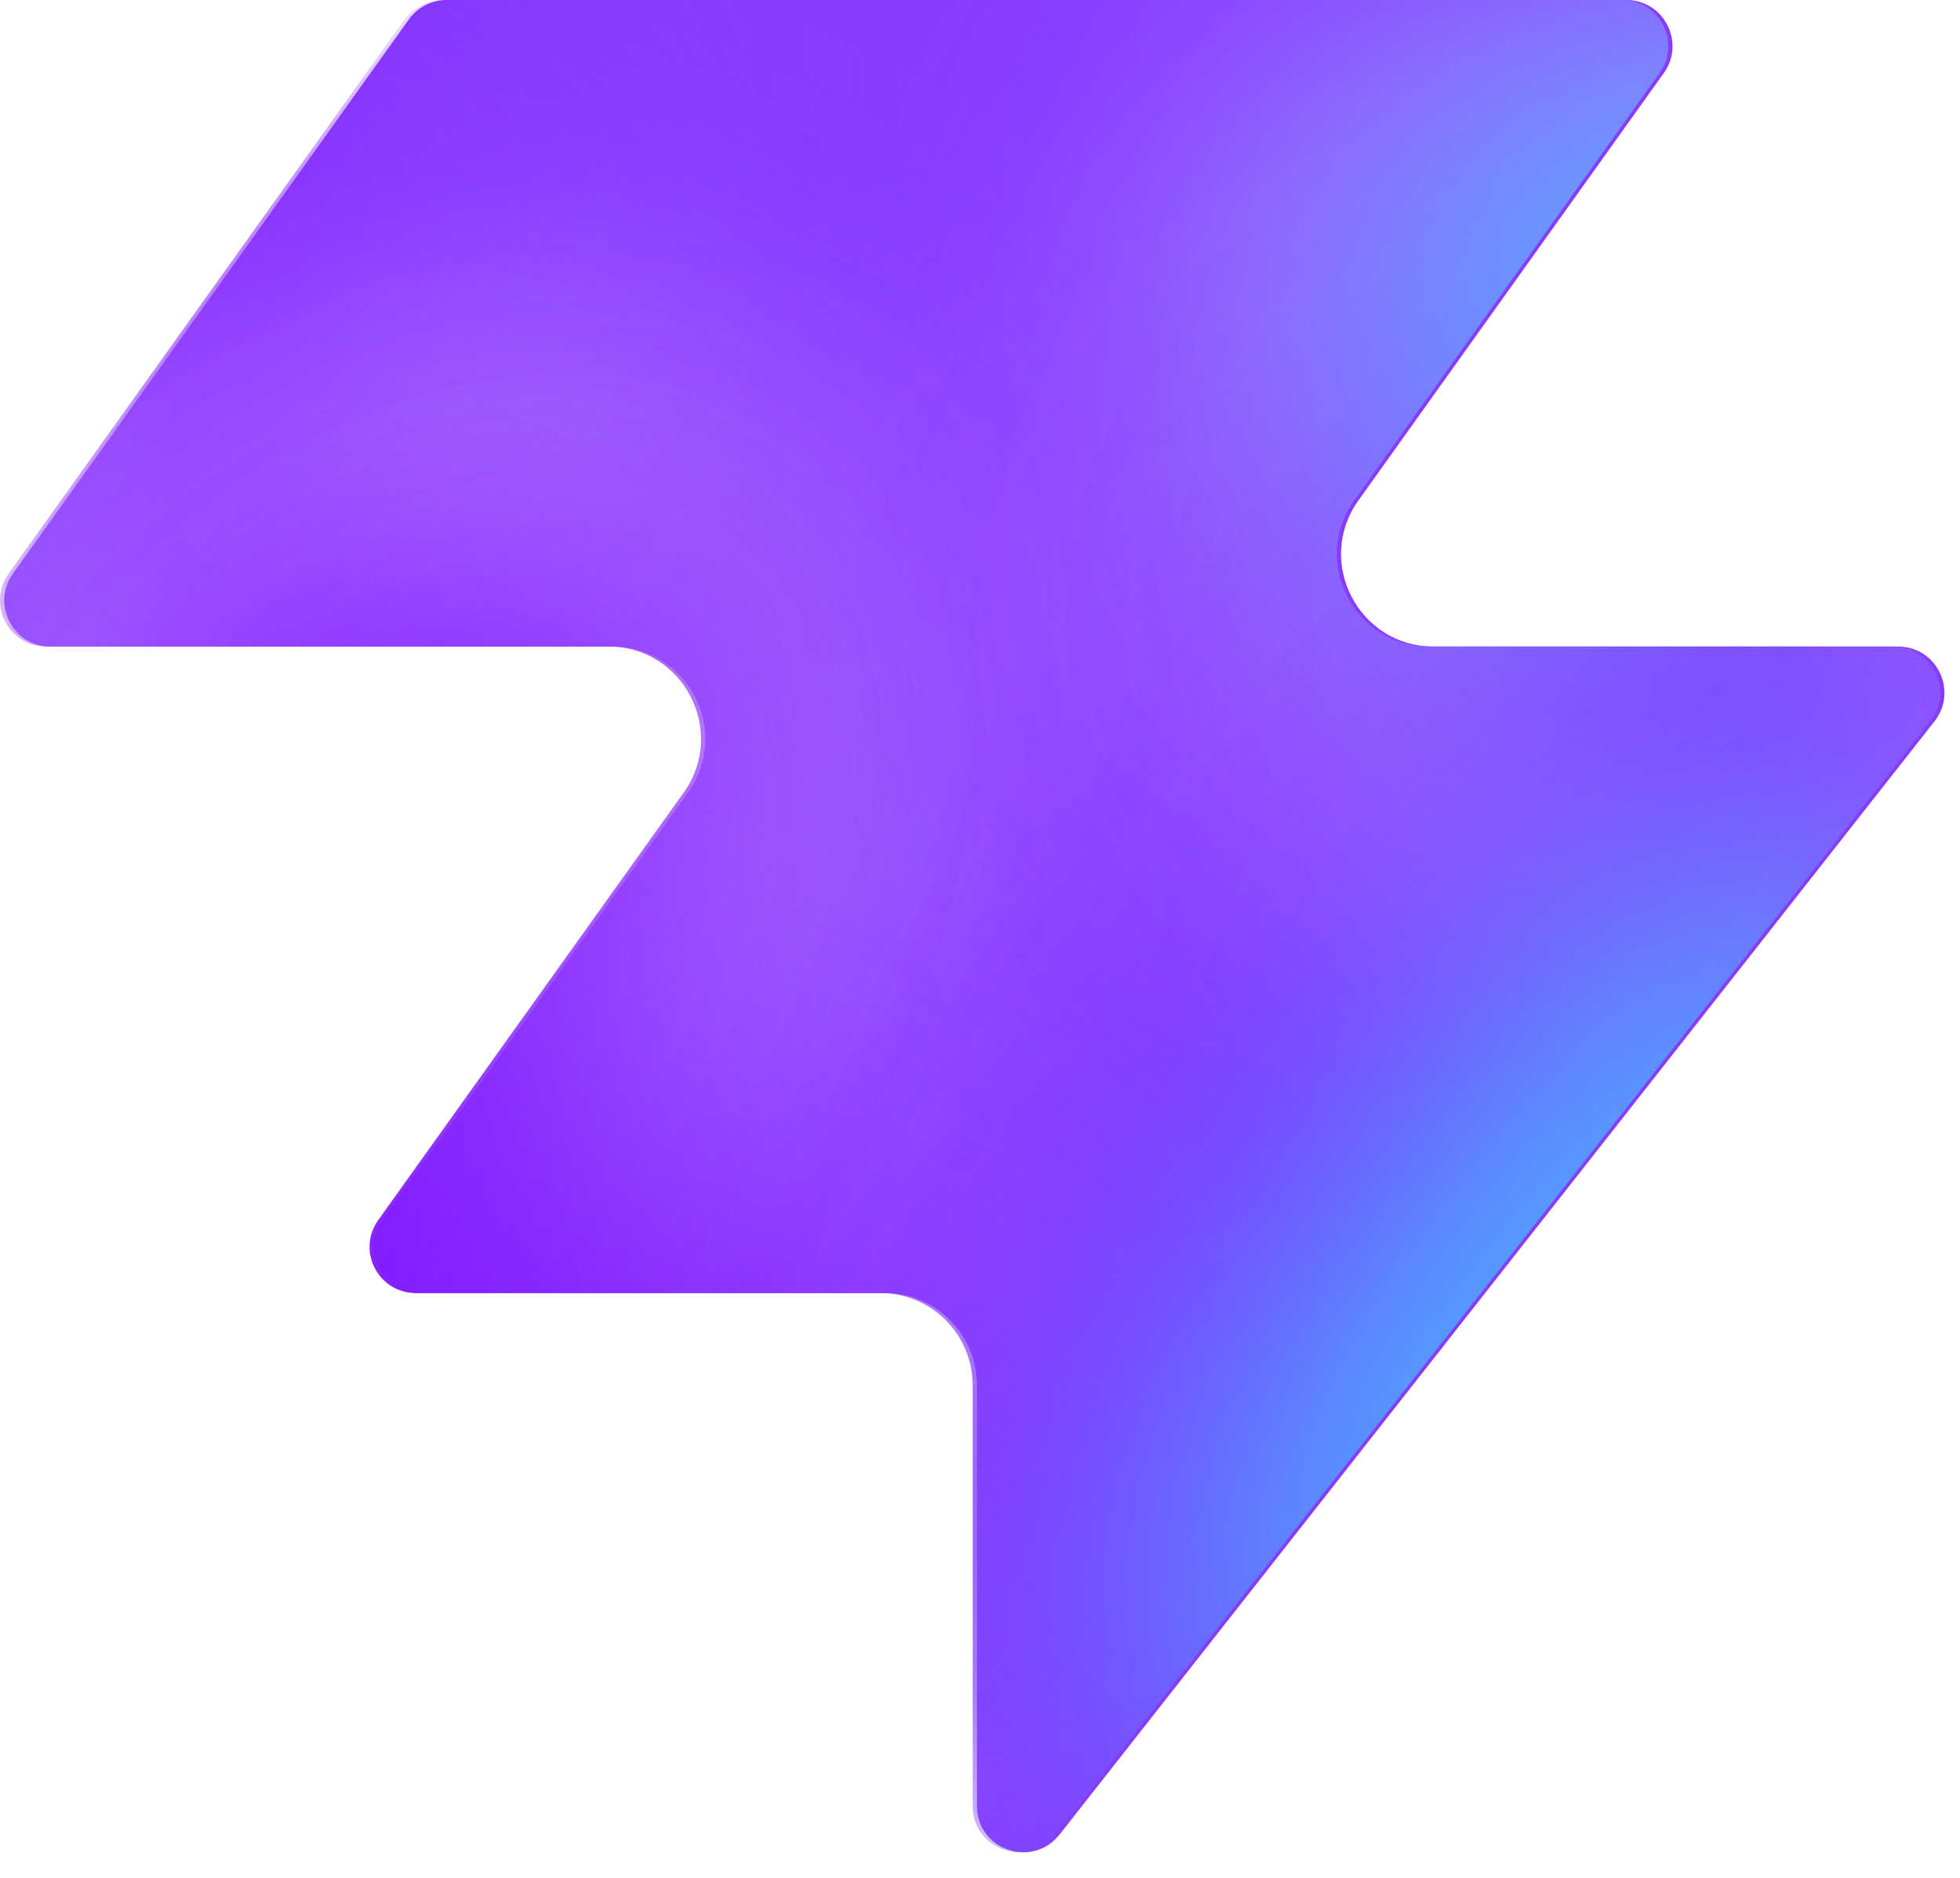
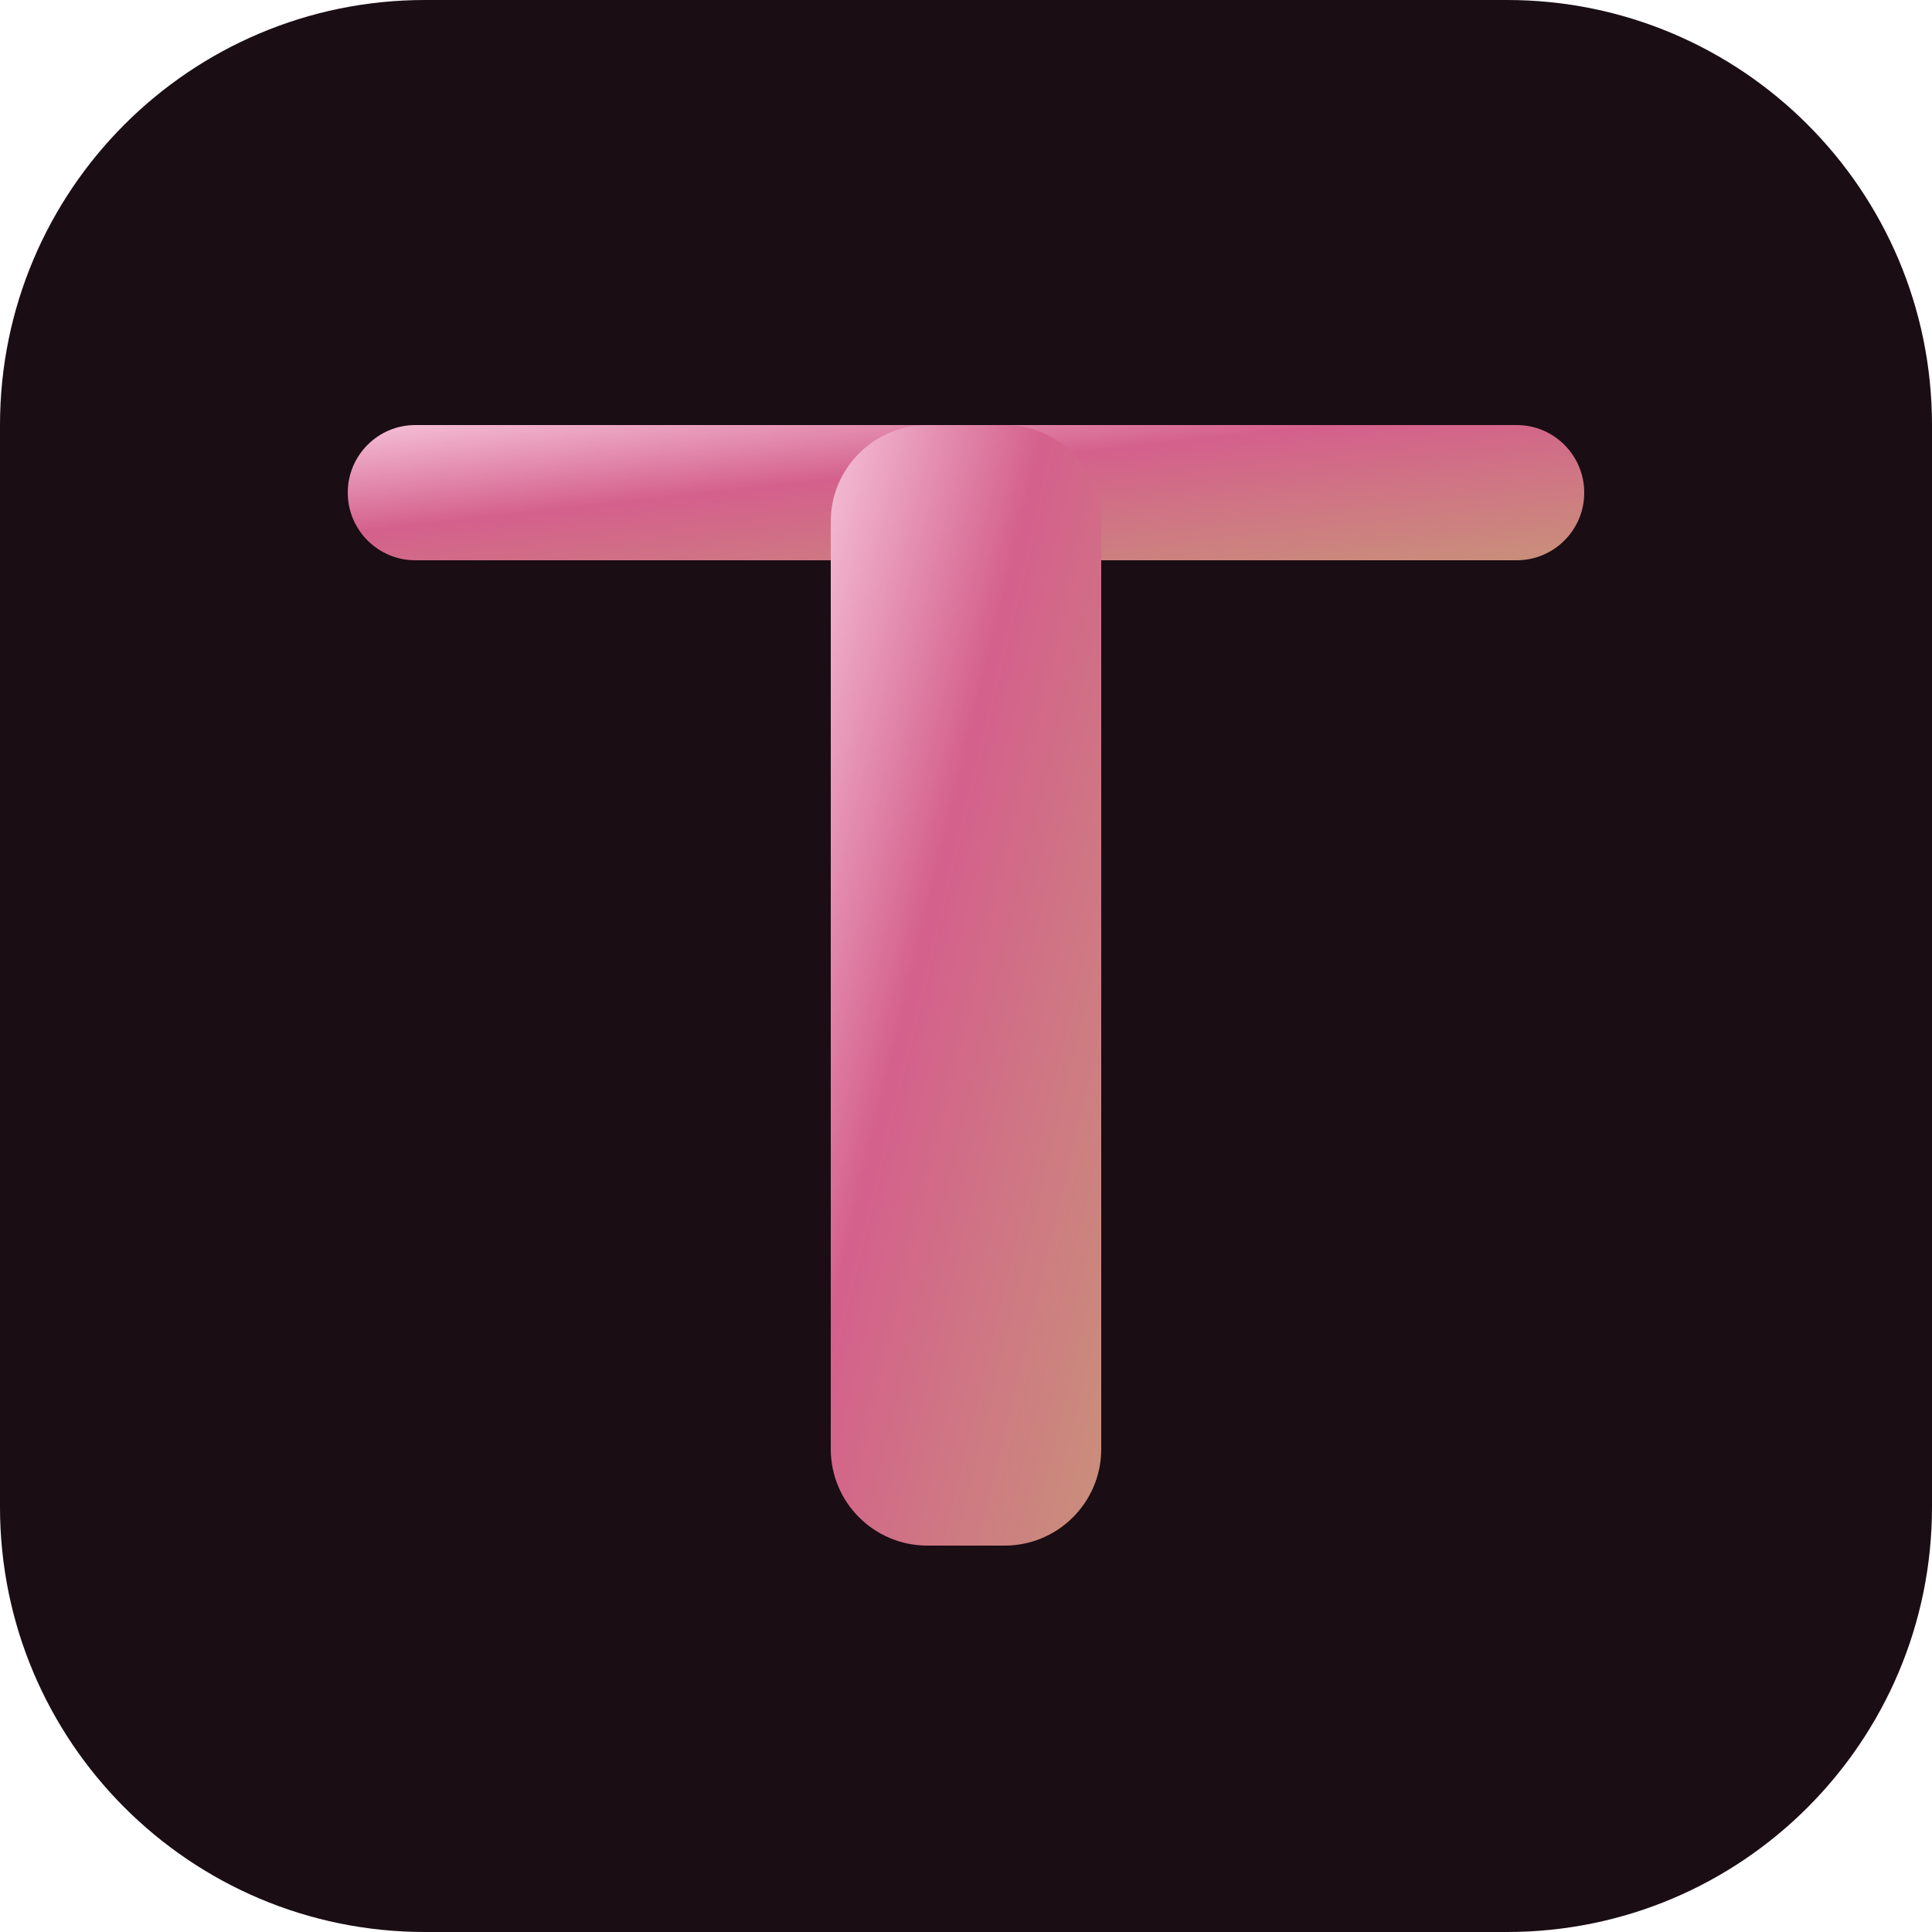
- <svg xmlns="http://www.w3.org/2000/svg" width="48" height="46" fill="none" viewBox="0 0 48 46">
-   <path fill="#863bff" d="M25.946 44.938c-.664.845-2.021.375-2.021-.698V33.937a2.26 2.26 0 0 0-2.262-2.262H10.287c-.92 0-1.456-1.04-.92-1.788l7.48-10.471c1.07-1.497 0-3.578-1.842-3.578H1.237c-.92 0-1.456-1.04-.92-1.788L10.013.474c.214-.297.556-.474.92-.474h28.894c.92 0 1.456 1.04.92 1.788l-7.48 10.471c-1.07 1.498 0 3.579 1.842 3.579h11.377c.943 0 1.473 1.088.89 1.83L25.947 44.94z" style="fill:#863bff;fill:color(display-p3 .525 .23 1);fill-opacity:1" />
-   <mask id="a" width="48" height="46" x="0" y="0" maskUnits="userSpaceOnUse" style="mask-type:alpha">
-     <path fill="#000" d="M25.842 44.938c-.664.844-2.021.375-2.021-.698V33.937a2.26 2.26 0 0 0-2.262-2.262H10.183c-.92 0-1.456-1.04-.92-1.788l7.48-10.471c1.07-1.498 0-3.579-1.842-3.579H1.133c-.92 0-1.456-1.04-.92-1.787L9.91.473c.214-.297.556-.474.92-.474h28.894c.92 0 1.456 1.04.92 1.788l-7.48 10.471c-1.07 1.498 0 3.578 1.842 3.578h11.377c.943 0 1.473 1.088.89 1.832L25.843 44.94z" style="fill:#000;fill-opacity:1" />
-   </mask>
-   <g mask="url(#a)">
-     <g filter="url(#b)">
-       <ellipse cx="5.508" cy="14.704" fill="#ede6ff" rx="5.508" ry="14.704" style="fill:#ede6ff;fill:color(display-p3 .927 .903 1);fill-opacity:1" transform="matrix(.00324 1 1 -.00324 -4.47 31.516)" />
-     </g>
-     <g filter="url(#c)">
-       <ellipse cx="10.399" cy="29.851" fill="#ede6ff" rx="10.399" ry="29.851" style="fill:#ede6ff;fill:color(display-p3 .927 .903 1);fill-opacity:1" transform="matrix(.00324 1 1 -.00324 -39.328 7.883)" />
-     </g>
-     <g filter="url(#d)">
-       <ellipse cx="5.508" cy="30.487" fill="#7e14ff" rx="5.508" ry="30.487" style="fill:#7e14ff;fill:color(display-p3 .492 .077 1);fill-opacity:1" transform="rotate(89.814 -25.913 -14.639)scale(1 -1)" />
-     </g>
-     <g filter="url(#e)">
-       <ellipse cx="5.508" cy="30.599" fill="#7e14ff" rx="5.508" ry="30.599" style="fill:#7e14ff;fill:color(display-p3 .492 .077 1);fill-opacity:1" transform="rotate(89.814 -32.644 -3.334)scale(1 -1)" />
-     </g>
-     <g filter="url(#f)">
-       <ellipse cx="5.508" cy="30.599" fill="#7e14ff" rx="5.508" ry="30.599" style="fill:#7e14ff;fill:color(display-p3 .492 .077 1);fill-opacity:1" transform="matrix(.00324 1 1 -.00324 -34.34 30.47)" />
-     </g>
-     <g filter="url(#g)">
-       <ellipse cx="14.072" cy="22.078" fill="#ede6ff" rx="14.072" ry="22.078" style="fill:#ede6ff;fill:color(display-p3 .927 .903 1);fill-opacity:1" transform="rotate(93.35 24.506 48.493)scale(-1 1)" />
-     </g>
-     <g filter="url(#h)">
-       <ellipse cx="3.47" cy="21.501" fill="#7e14ff" rx="3.47" ry="21.501" style="fill:#7e14ff;fill:color(display-p3 .492 .077 1);fill-opacity:1" transform="rotate(89.009 28.708 47.59)scale(-1 1)" />
-     </g>
-     <g filter="url(#i)">
-       <ellipse cx="3.47" cy="21.501" fill="#7e14ff" rx="3.47" ry="21.501" style="fill:#7e14ff;fill:color(display-p3 .492 .077 1);fill-opacity:1" transform="rotate(89.009 28.708 47.59)scale(-1 1)" />
-     </g>
-     <g filter="url(#j)">
-       <ellipse cx=".387" cy="8.972" fill="#7e14ff" rx="4.407" ry="29.108" style="fill:#7e14ff;fill:color(display-p3 .492 .077 1);fill-opacity:1" transform="rotate(39.51 .387 8.972)" />
-     </g>
-     <g filter="url(#k)">
-       <ellipse cx="47.523" cy="-6.092" fill="#7e14ff" rx="4.407" ry="29.108" style="fill:#7e14ff;fill:color(display-p3 .492 .077 1);fill-opacity:1" transform="rotate(37.892 47.523 -6.092)" />
-     </g>
-     <g filter="url(#l)">
-       <ellipse cx="41.412" cy="6.333" fill="#47bfff" rx="5.971" ry="9.665" style="fill:#47bfff;fill:color(display-p3 .28 .748 1);fill-opacity:1" transform="rotate(37.892 41.412 6.333)" />
-     </g>
-     <g filter="url(#m)">
-       <ellipse cx="-1.879" cy="38.332" fill="#7e14ff" rx="4.407" ry="29.108" style="fill:#7e14ff;fill:color(display-p3 .492 .077 1);fill-opacity:1" transform="rotate(37.892 -1.88 38.332)" />
-     </g>
-     <g filter="url(#n)">
-       <ellipse cx="-1.879" cy="38.332" fill="#7e14ff" rx="4.407" ry="29.108" style="fill:#7e14ff;fill:color(display-p3 .492 .077 1);fill-opacity:1" transform="rotate(37.892 -1.88 38.332)" />
-     </g>
-     <g filter="url(#o)">
-       <ellipse cx="35.651" cy="29.907" fill="#7e14ff" rx="4.407" ry="29.108" style="fill:#7e14ff;fill:color(display-p3 .492 .077 1);fill-opacity:1" transform="rotate(37.892 35.651 29.907)" />
-     </g>
-     <g filter="url(#p)">
-       <ellipse cx="38.418" cy="32.4" fill="#47bfff" rx="5.971" ry="15.297" style="fill:#47bfff;fill:color(display-p3 .28 .748 1);fill-opacity:1" transform="rotate(37.892 38.418 32.4)" />
-     </g>
-   </g>
+ <svg xmlns="http://www.w3.org/2000/svg" viewBox="0 0 100 100">
  <defs>
-     <filter id="b" width="60.045" height="41.654" x="-19.77" y="16.149" color-interpolation-filters="sRGB" filterUnits="userSpaceOnUse">
-       <feFlood flood-opacity="0" result="BackgroundImageFix" />
-       <feBlend in="SourceGraphic" in2="BackgroundImageFix" result="shape" />
-       <feGaussianBlur result="effect1_foregroundBlur_2002_17158" stdDeviation="7.659" />
-     </filter>
-     <filter id="c" width="90.34" height="51.437" x="-54.613" y="-7.533" color-interpolation-filters="sRGB" filterUnits="userSpaceOnUse">
-       <feFlood flood-opacity="0" result="BackgroundImageFix" />
-       <feBlend in="SourceGraphic" in2="BackgroundImageFix" result="shape" />
-       <feGaussianBlur result="effect1_foregroundBlur_2002_17158" stdDeviation="7.659" />
-     </filter>
-     <filter id="d" width="79.355" height="29.4" x="-49.64" y="2.03" color-interpolation-filters="sRGB" filterUnits="userSpaceOnUse">
-       <feFlood flood-opacity="0" result="BackgroundImageFix" />
-       <feBlend in="SourceGraphic" in2="BackgroundImageFix" result="shape" />
-       <feGaussianBlur result="effect1_foregroundBlur_2002_17158" stdDeviation="4.596" />
-     </filter>
-     <filter id="e" width="79.579" height="29.4" x="-45.045" y="20.029" color-interpolation-filters="sRGB" filterUnits="userSpaceOnUse">
-       <feFlood flood-opacity="0" result="BackgroundImageFix" />
-       <feBlend in="SourceGraphic" in2="BackgroundImageFix" result="shape" />
-       <feGaussianBlur result="effect1_foregroundBlur_2002_17158" stdDeviation="4.596" />
-     </filter>
-     <filter id="f" width="79.579" height="29.4" x="-43.513" y="21.178" color-interpolation-filters="sRGB" filterUnits="userSpaceOnUse">
-       <feFlood flood-opacity="0" result="BackgroundImageFix" />
-       <feBlend in="SourceGraphic" in2="BackgroundImageFix" result="shape" />
-       <feGaussianBlur result="effect1_foregroundBlur_2002_17158" stdDeviation="4.596" />
-     </filter>
-     <filter id="g" width="74.749" height="58.852" x="15.756" y="-17.901" color-interpolation-filters="sRGB" filterUnits="userSpaceOnUse">
-       <feFlood flood-opacity="0" result="BackgroundImageFix" />
-       <feBlend in="SourceGraphic" in2="BackgroundImageFix" result="shape" />
-       <feGaussianBlur result="effect1_foregroundBlur_2002_17158" stdDeviation="7.659" />
-     </filter>
-     <filter id="h" width="61.377" height="25.362" x="23.548" y="2.284" color-interpolation-filters="sRGB" filterUnits="userSpaceOnUse">
-       <feFlood flood-opacity="0" result="BackgroundImageFix" />
-       <feBlend in="SourceGraphic" in2="BackgroundImageFix" result="shape" />
-       <feGaussianBlur result="effect1_foregroundBlur_2002_17158" stdDeviation="4.596" />
-     </filter>
-     <filter id="i" width="61.377" height="25.362" x="23.548" y="2.284" color-interpolation-filters="sRGB" filterUnits="userSpaceOnUse">
-       <feFlood flood-opacity="0" result="BackgroundImageFix" />
-       <feBlend in="SourceGraphic" in2="BackgroundImageFix" result="shape" />
-       <feGaussianBlur result="effect1_foregroundBlur_2002_17158" stdDeviation="4.596" />
-     </filter>
-     <filter id="j" width="56.045" height="63.649" x="-27.636" y="-22.853" color-interpolation-filters="sRGB" filterUnits="userSpaceOnUse">
-       <feFlood flood-opacity="0" result="BackgroundImageFix" />
-       <feBlend in="SourceGraphic" in2="BackgroundImageFix" result="shape" />
-       <feGaussianBlur result="effect1_foregroundBlur_2002_17158" stdDeviation="4.596" />
-     </filter>
-     <filter id="k" width="54.814" height="64.646" x="20.116" y="-38.415" color-interpolation-filters="sRGB" filterUnits="userSpaceOnUse">
-       <feFlood flood-opacity="0" result="BackgroundImageFix" />
-       <feBlend in="SourceGraphic" in2="BackgroundImageFix" result="shape" />
-       <feGaussianBlur result="effect1_foregroundBlur_2002_17158" stdDeviation="4.596" />
-     </filter>
-     <filter id="l" width="33.541" height="35.313" x="24.641" y="-11.323" color-interpolation-filters="sRGB" filterUnits="userSpaceOnUse">
-       <feFlood flood-opacity="0" result="BackgroundImageFix" />
-       <feBlend in="SourceGraphic" in2="BackgroundImageFix" result="shape" />
-       <feGaussianBlur result="effect1_foregroundBlur_2002_17158" stdDeviation="4.596" />
-     </filter>
-     <filter id="m" width="54.814" height="64.646" x="-29.286" y="6.009" color-interpolation-filters="sRGB" filterUnits="userSpaceOnUse">
-       <feFlood flood-opacity="0" result="BackgroundImageFix" />
-       <feBlend in="SourceGraphic" in2="BackgroundImageFix" result="shape" />
-       <feGaussianBlur result="effect1_foregroundBlur_2002_17158" stdDeviation="4.596" />
-     </filter>
-     <filter id="n" width="54.814" height="64.646" x="-29.286" y="6.009" color-interpolation-filters="sRGB" filterUnits="userSpaceOnUse">
-       <feFlood flood-opacity="0" result="BackgroundImageFix" />
-       <feBlend in="SourceGraphic" in2="BackgroundImageFix" result="shape" />
-       <feGaussianBlur result="effect1_foregroundBlur_2002_17158" stdDeviation="4.596" />
-     </filter>
-     <filter id="o" width="54.814" height="64.646" x="8.244" y="-2.416" color-interpolation-filters="sRGB" filterUnits="userSpaceOnUse">
-       <feFlood flood-opacity="0" result="BackgroundImageFix" />
-       <feBlend in="SourceGraphic" in2="BackgroundImageFix" result="shape" />
-       <feGaussianBlur result="effect1_foregroundBlur_2002_17158" stdDeviation="4.596" />
-     </filter>
-     <filter id="p" width="39.409" height="43.623" x="18.713" y="10.588" color-interpolation-filters="sRGB" filterUnits="userSpaceOnUse">
-       <feFlood flood-opacity="0" result="BackgroundImageFix" />
-       <feBlend in="SourceGraphic" in2="BackgroundImageFix" result="shape" />
-       <feGaussianBlur result="effect1_foregroundBlur_2002_17158" stdDeviation="4.596" />
-     </filter>
+     <linearGradient id="g" x1="0%" y1="0%" x2="100%" y2="100%">
+       <stop offset="0%" stop-color="#f5c0d8" />
+       <stop offset="40%" stop-color="#d4608c" />
+       <stop offset="100%" stop-color="#c9907a" />
+     </linearGradient>
  </defs>
+   <rect width="100" height="100" rx="22" fill="#1A0D14" />
+   <rect x="18" y="22" width="64" height="7" rx="3.5" fill="url(#g)" />
+   <rect x="43" y="22" width="14" height="58" rx="5" fill="url(#g)" />
</svg>
